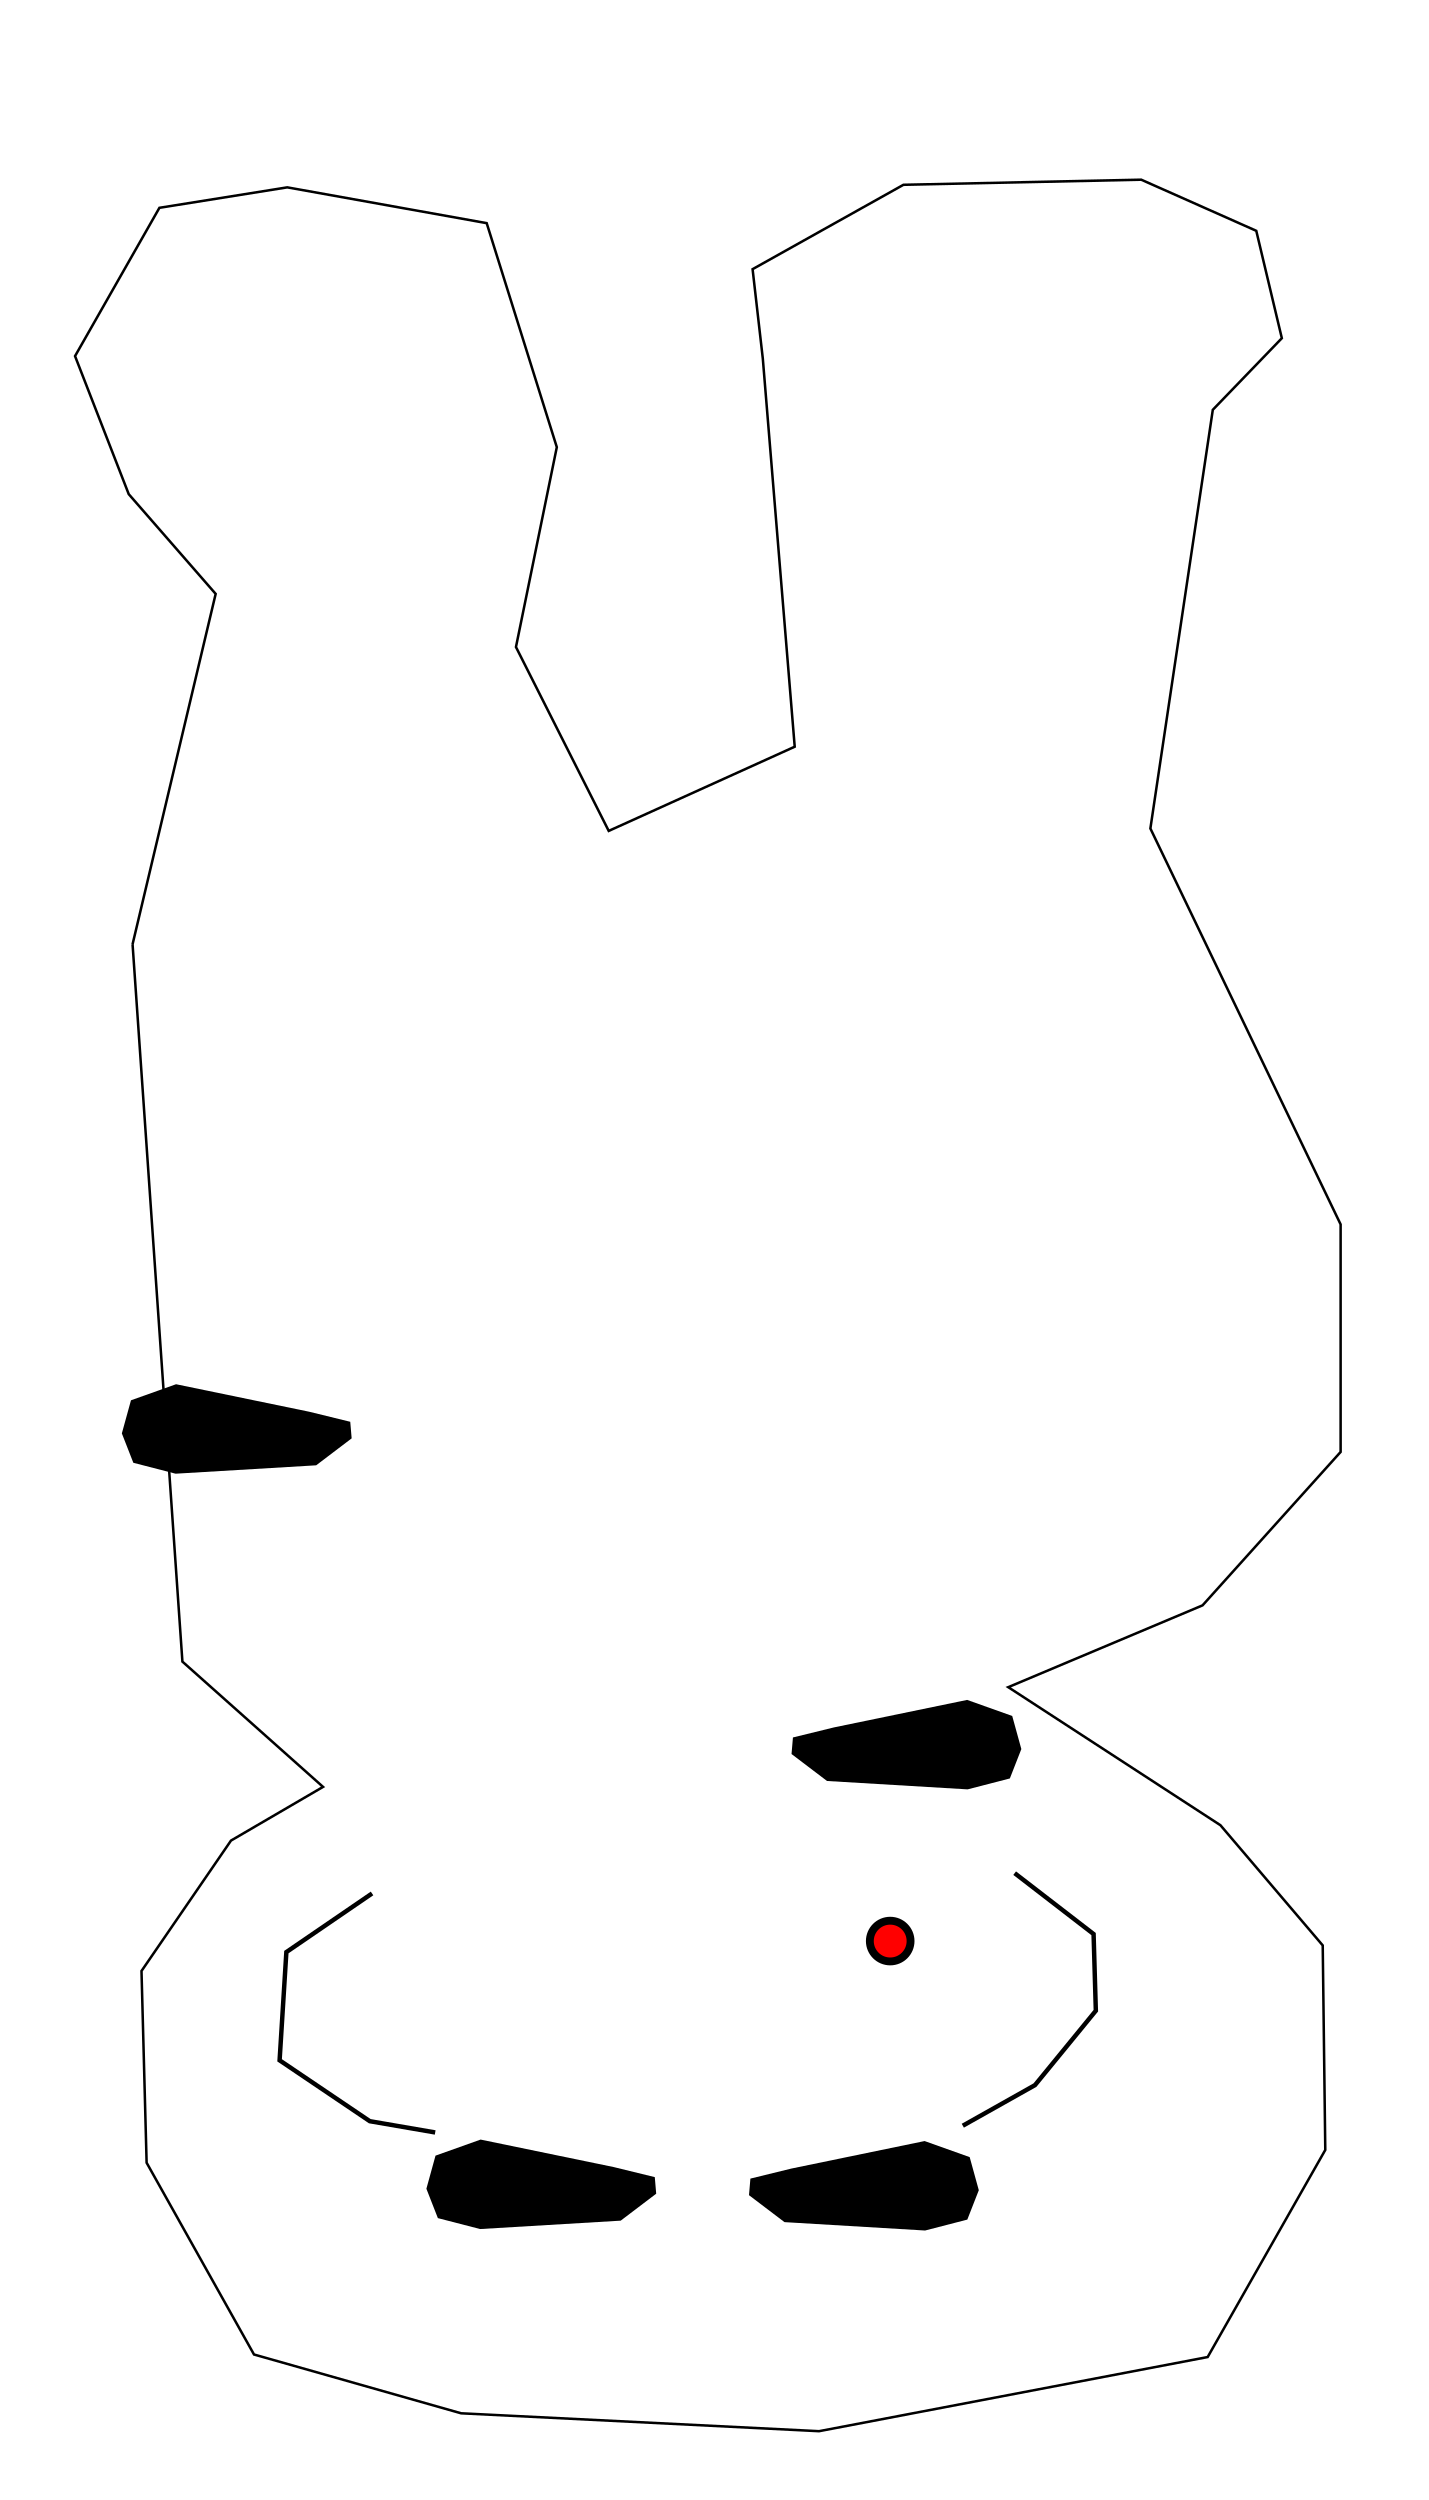
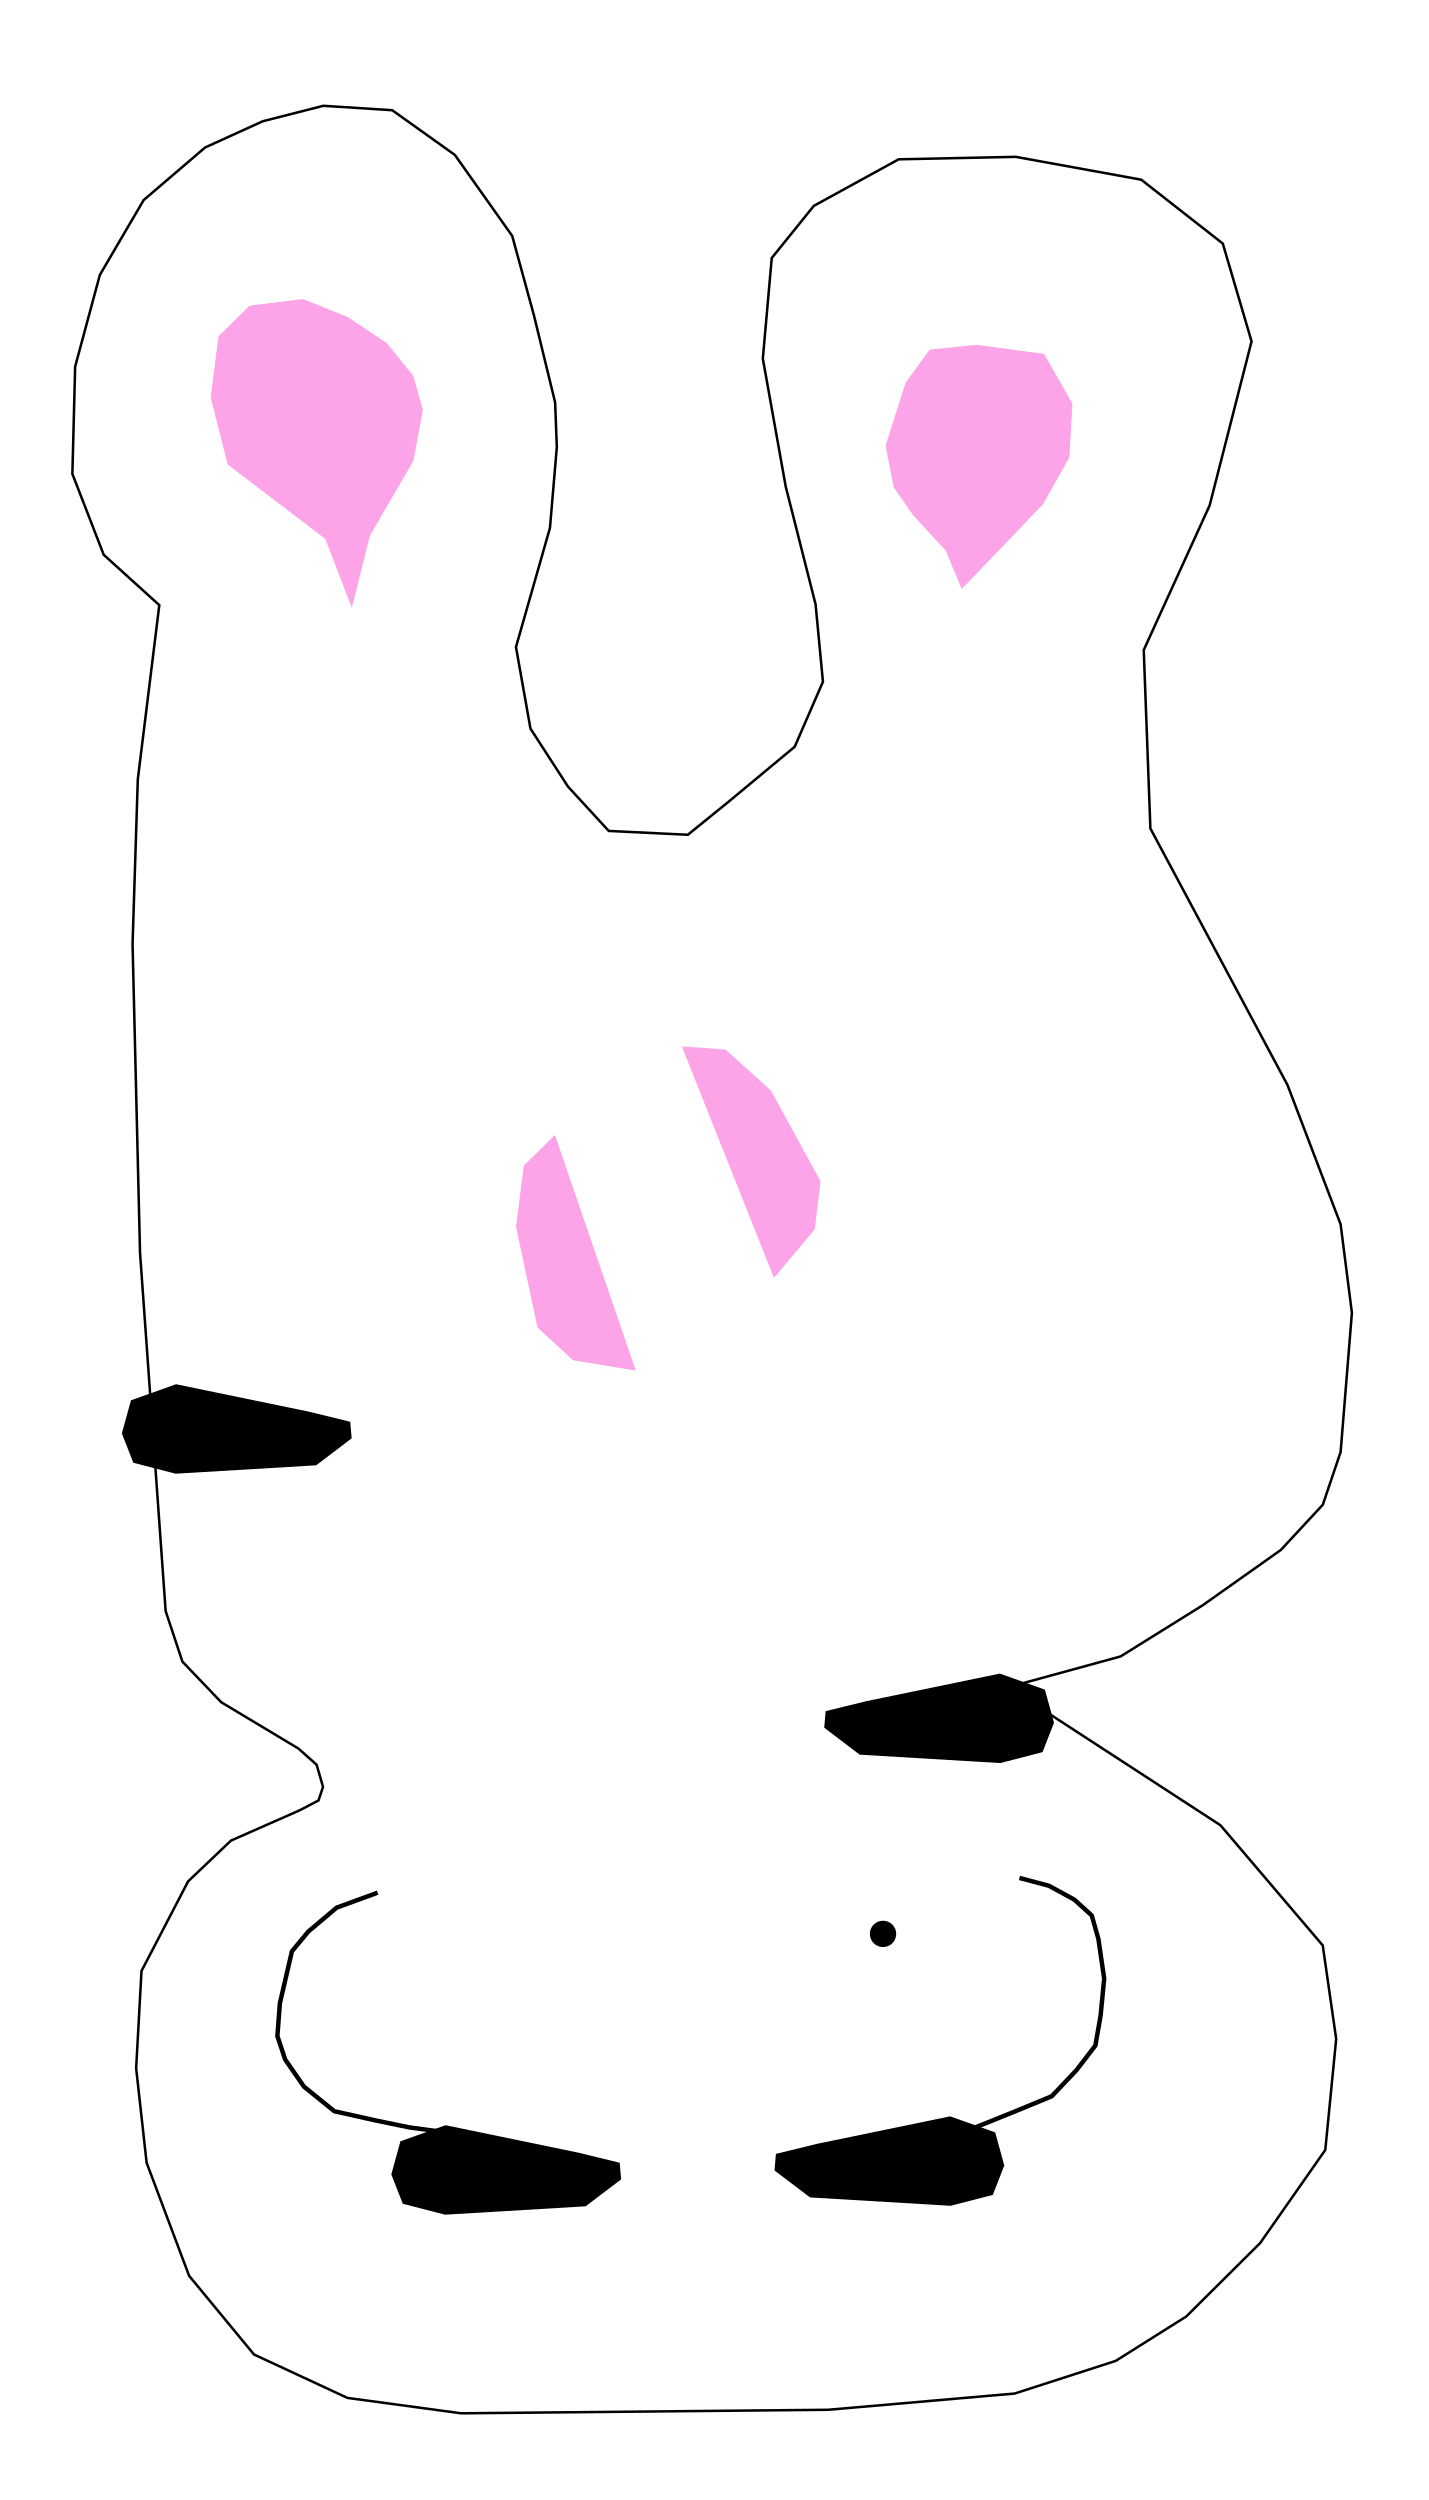
<svg xmlns="http://www.w3.org/2000/svg" width="320" height="560" viewBox="0 0 320 560" id="svg2" version="1.1">
  <defs id="defs4" />
  <g id="layer1">
-     <path id="path3336" d="m 29.695,211.524 11.165,160.676 31.499,28.063 -20.618,12.027 -20.045,29.208 1.145,42.954 24.054,42.954 46.39,13.172 80.18,4.009 87.053,-16.609 26.345,-46.39 -0.573,-45.817 -22.909,-26.918 -47.535,-30.927 43.526,-18.327 30.927,-34.363 0,-50.972 -42.613,-88.681 13.983,-93.79 15.463,-16.036 -5.727,-24.054 -25.772,-11.454 -53.263,1.145 -33.79,18.9 2.291,20.045 7.143,86.924 -41.66,18.861 -20.779,-41.19 9.151,-44.768 -15.708,-50.18 -44.672,-8.018 -28.636,4.582 -18.9,33.217 12.027,30.927 19.472,22.336 -18.616,78.494" style="fill:none;fill-rule:evenodd;stroke:#000000;stroke-width:0.567;stroke-linecap:butt;stroke-linejoin:miter;stroke-opacity:1">
+     <path id="path3336" d="m 29.695,211.524 1.673,69.12 5.742,80.253 3.75,11.303 8.691,9.101 17.294,10.376 4.077,3.624 1.438,4.962 -1.017,3.038 -4.233,2.214 -15.368,6.776 -9.596,9.127 -10.449,20.082 -1.2,21.788 2.346,21.165 9.518,25.331 14.536,17.623 20.926,9.727 25.464,3.446 82.2,-0.789 41.783,-3.636 22.647,-7.314 15.804,-9.952 16.569,-16.464 14.574,-20.834 2.442,-24.874 -3.014,-20.944 -22.909,-26.918 -47.535,-30.927 25.152,-6.882 18.374,-11.445 17.537,-12.415 9.4,-10.126 3.99,-11.822 2.525,-31.16 -2.525,-19.812 -11.896,-31.213 -30.717,-57.468 -1.49,-39.978 14.759,-32.383 9.392,-36.75 -6.441,-21.911 -18.272,-14.311 -28.108,-5.117 -26.226,0.549 -19.017,10.437 -9.416,11.677 -1.995,22.545 5.129,28.653 6.687,26.382 1.65,17.333 -6.323,14.556 -14.59,12.131 -9.358,7.593 -17.713,-0.863 -9.121,-9.923 -8.409,-12.992 -3.249,-18.276 7.614,-26.689 1.537,-18.08 -0.382,-10.029 -4.734,-19.463 -4.878,-17.831 L 101.894,34.71 87.854,24.688 72.434,23.699 58.87,27.156 45.946,33.035 32.177,44.819 22.368,61.584 16.833,82.125 16.212,106.148 l 7.02,18.123 12.452,11.284 -4.818,39.043 -1.172,36.925" style="fill:none;fill-rule:evenodd;stroke:#000000;stroke-width:0.567;stroke-linecap:butt;stroke-linejoin:miter;stroke-opacity:1">
      </path>
-     <ellipse style="fill:#ff0000;fill-rule:evenodd;stroke:#000000;stroke-width:1.761;stroke-linecap:butt;stroke-linejoin:miter;stroke-opacity:1" id="path3355-7" cx="199.406" cy="434.8" rx="4.56" ry="4.56">
+     <ellipse style="fill:#000000;fill-opacity:1;fill-rule:evenodd;stroke:none;stroke-width:1.761;stroke-linecap:butt;stroke-linejoin:miter;stroke-opacity:1" id="path3355-7" cx="197.799" cy="433.193" rx="2.953" ry="2.953">
      </ellipse>
-     <path style="fill:#000000;fill-opacity:1;fill-rule:evenodd;stroke:none;stroke-width:1px;stroke-linecap:butt;stroke-linejoin:miter;stroke-opacity:1" d="m 177.285,485.754 29.825,-6.159 10.098,3.599 2.043,7.413 -2.572,6.583 -9.464,2.446 -31.489,-1.878 -7.951,-6.037 0.314,-3.715 z" id="path3423">
+     <path style="fill:#000000;fill-opacity:1;fill-rule:evenodd;stroke:none;stroke-width:1px;stroke-linecap:butt;stroke-linejoin:miter;stroke-opacity:1" d="m 182.999,480.219 29.825,-6.159 10.098,3.599 2.043,7.413 -2.572,6.583 -9.464,2.446 -31.489,-1.878 -7.951,-6.037 0.314,-3.715 z" id="path3423">
      </path>
-     <path style="fill:none;fill-rule:evenodd;stroke:#000000;stroke-width:1px;stroke-linecap:butt;stroke-linejoin:miter;stroke-opacity:1" d="m 83.338,424.134 -19.193,13.132 -1.515,24.244 20.203,13.637 14.647,2.525" id="path4928" />
-     <path style="fill:none;fill-rule:evenodd;stroke:#000000;stroke-width:1px;stroke-linecap:butt;stroke-linejoin:miter;stroke-opacity:1" d="m 227.284,419.589 17.678,13.637 0.505,17.173 -13.637,16.668 -16.162,9.091" id="path4930" />
-     <path style="fill:#000000;fill-opacity:1;fill-rule:evenodd;stroke:none;stroke-width:1px;stroke-linecap:butt;stroke-linejoin:miter;stroke-opacity:1" d="m 137.477,485.424 -29.825,-6.159 -10.098,3.599 -2.043,7.413 2.572,6.583 9.464,2.446 31.489,-1.878 7.951,-6.037 -0.314,-3.715 z" id="path3423-6">
+     <path style="fill:none;fill-rule:evenodd;stroke:#000000;stroke-width:1px;stroke-linecap:butt;stroke-linejoin:miter;stroke-opacity:1" d="m 84.588,423.956 -9.173,3.353 -6.331,5.337 -3.689,4.442 -2.704,11.652 -0.556,7.349 1.745,5.242 4.179,6.049 6.829,5.536 9.195,2.052 7.592,1.568 7.055,0.958" id="path4928" />
+     <path style="fill:none;fill-rule:evenodd;stroke:#000000;stroke-width:1px;stroke-linecap:butt;stroke-linejoin:miter;stroke-opacity:1" d="m 228.356,420.66 6.607,1.756 5.699,3.115 3.892,3.532 1.479,5.234 1.307,8.911 -0.802,8.261 -1.171,6.728 -4.246,5.528 -5.541,5.84 -8.849,3.65 -9.992,4.013" id="path4930" />
+     <path style="fill:#000000;fill-opacity:1;fill-rule:evenodd;stroke:none;stroke-width:1px;stroke-linecap:butt;stroke-linejoin:miter;stroke-opacity:1" d="m 129.62,482.209 -29.825,-6.159 -10.098,3.599 -2.043,7.413 2.572,6.583 9.464,2.446 31.489,-1.878 7.951,-6.037 -0.314,-3.715 z" id="path3423-6">
      </path>
-     <path style="fill:#000000;fill-opacity:1;fill-rule:evenodd;stroke:none;stroke-width:1px;stroke-linecap:butt;stroke-linejoin:miter;stroke-opacity:1" d="m 186.814,386.937 29.825,-6.159 10.098,3.599 2.043,7.413 -2.572,6.583 -9.464,2.446 -31.489,-1.878 -7.951,-6.037 0.314,-3.715 z" id="path3423-8">
+     <path style="fill:#000000;fill-opacity:1;fill-rule:evenodd;stroke:none;stroke-width:1px;stroke-linecap:butt;stroke-linejoin:miter;stroke-opacity:1" d="m 194.135,381.044 29.825,-6.159 10.098,3.599 2.043,7.413 -2.572,6.583 -9.464,2.446 -31.489,-1.878 -7.951,-6.037 0.314,-3.715 z" id="path3423-8">
      </path>
    <path style="fill:#000000;fill-opacity:1;fill-rule:evenodd;stroke:none;stroke-width:1px;stroke-linecap:butt;stroke-linejoin:miter;stroke-opacity:1" d="m 69.26,316.227 -29.825,-6.159 -10.098,3.599 -2.043,7.413 2.572,6.583 9.464,2.446 31.489,-1.878 7.951,-6.037 -0.314,-3.715 z" id="path3423-6-9">
      </path>
+     <path style="fill:#fca4e7;fill-rule:evenodd;stroke:none;stroke-width:1px;stroke-linecap:butt;stroke-linejoin:miter;stroke-opacity:1;fill-opacity:1" d="m 78.817,136.157 -5.959,-15.443 -21.865,-16.671 -3.805,-15.01 1.741,-13.676 6.976,-6.896 11.951,-1.472 9.986,4.001 8.792,5.856 5.93,7.314 2.169,7.664 L 92.599,103.232 82.857,120 Z" id="path4986" />
+     <path style="fill:#fca4e7;fill-rule:evenodd;stroke:none;stroke-width:1px;stroke-linecap:butt;stroke-linejoin:miter;stroke-opacity:1;fill-opacity:1" d="m 202.857,85.714 -4.482,14.102 1.795,9.291 4.317,6.253 7.339,7.967 3.592,8.627 18.276,-19.062 5.844,-10.475 0.686,-12.035 -6.361,-11.102 -15.061,-2.033 -10.536,1.042 z" id="path4988" />
+     <path style="fill:#fca4e7;fill-opacity:1;fill-rule:evenodd;stroke:none;stroke-width:1px;stroke-linecap:butt;stroke-linejoin:miter;stroke-opacity:1" d="m 142.416,307.015 -14.041,-2.311 -7.975,-7.327 -4.815,-22.586 1.741,-13.676 6.976,-6.896 z" id="path4986-3" />
+     <path style="fill:#fca4e7;fill-opacity:1;fill-rule:evenodd;stroke:none;stroke-width:1px;stroke-linecap:butt;stroke-linejoin:miter;stroke-opacity:1" d="m 173.367,286.258 9.149,-10.899 1.279,-10.754 -11.058,-20.274 -10.229,-9.243 -9.785,-0.689 z" id="path4986-3-5" />
  </g>
</svg>
